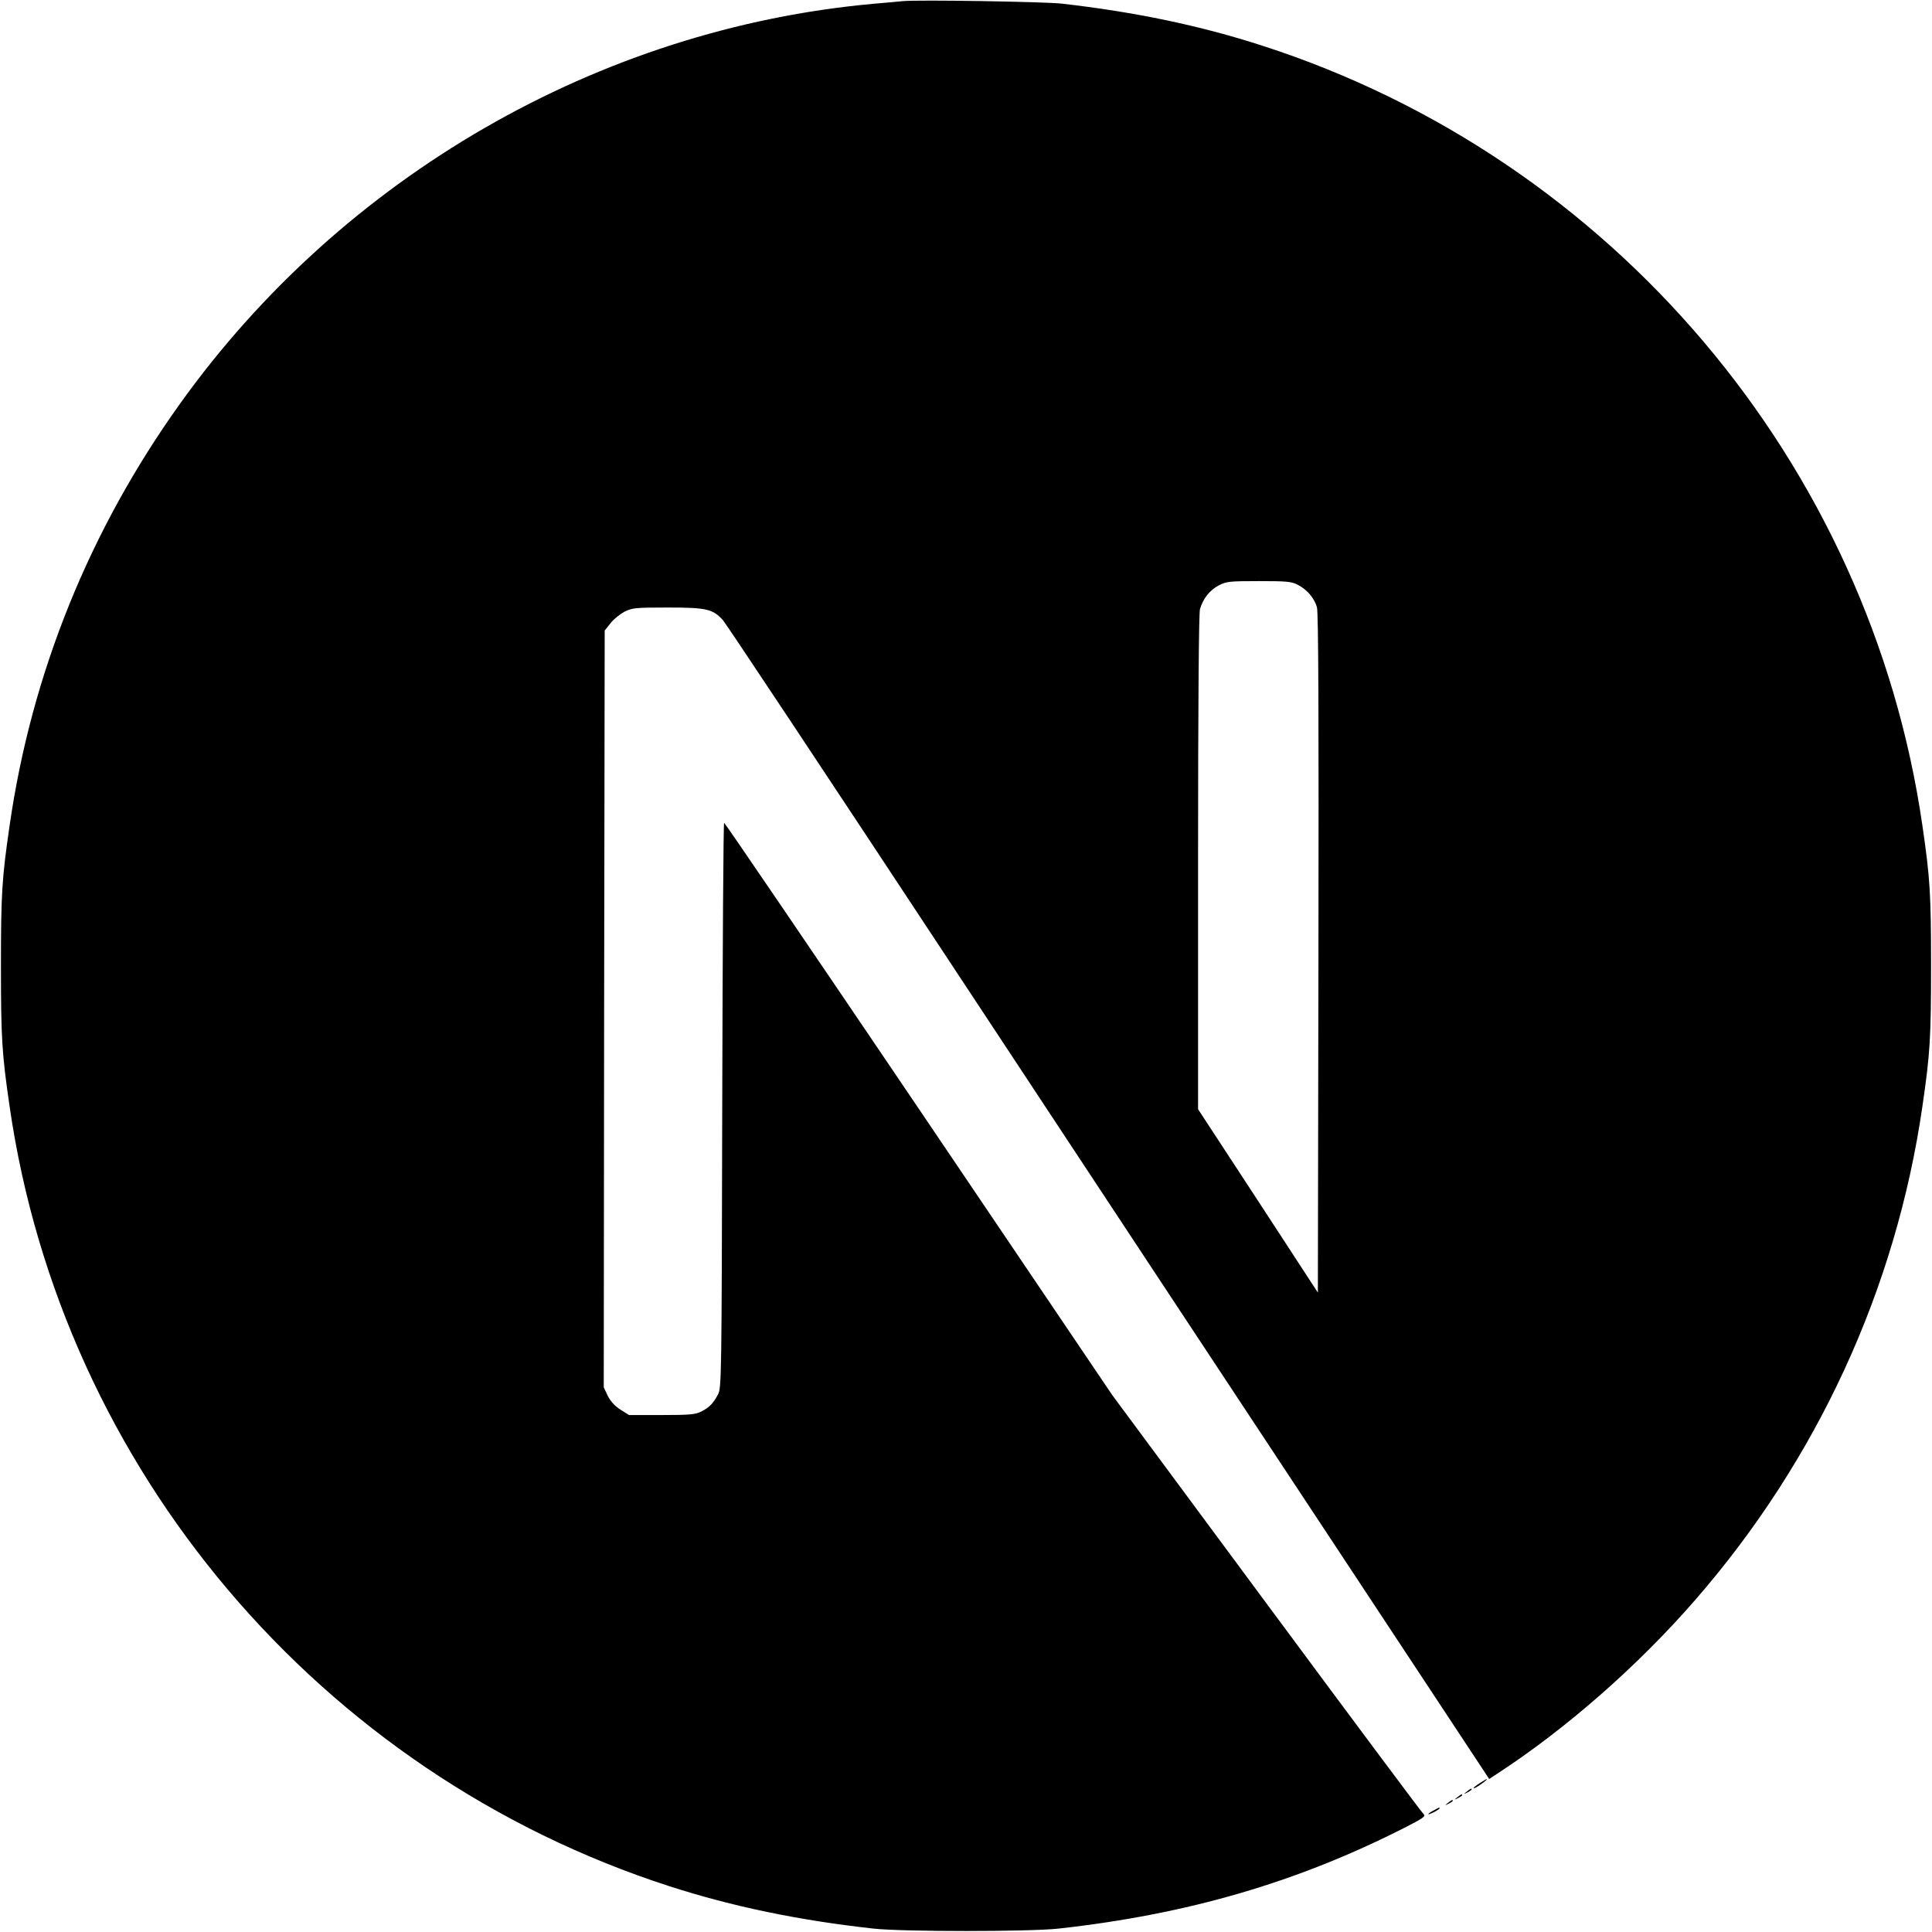
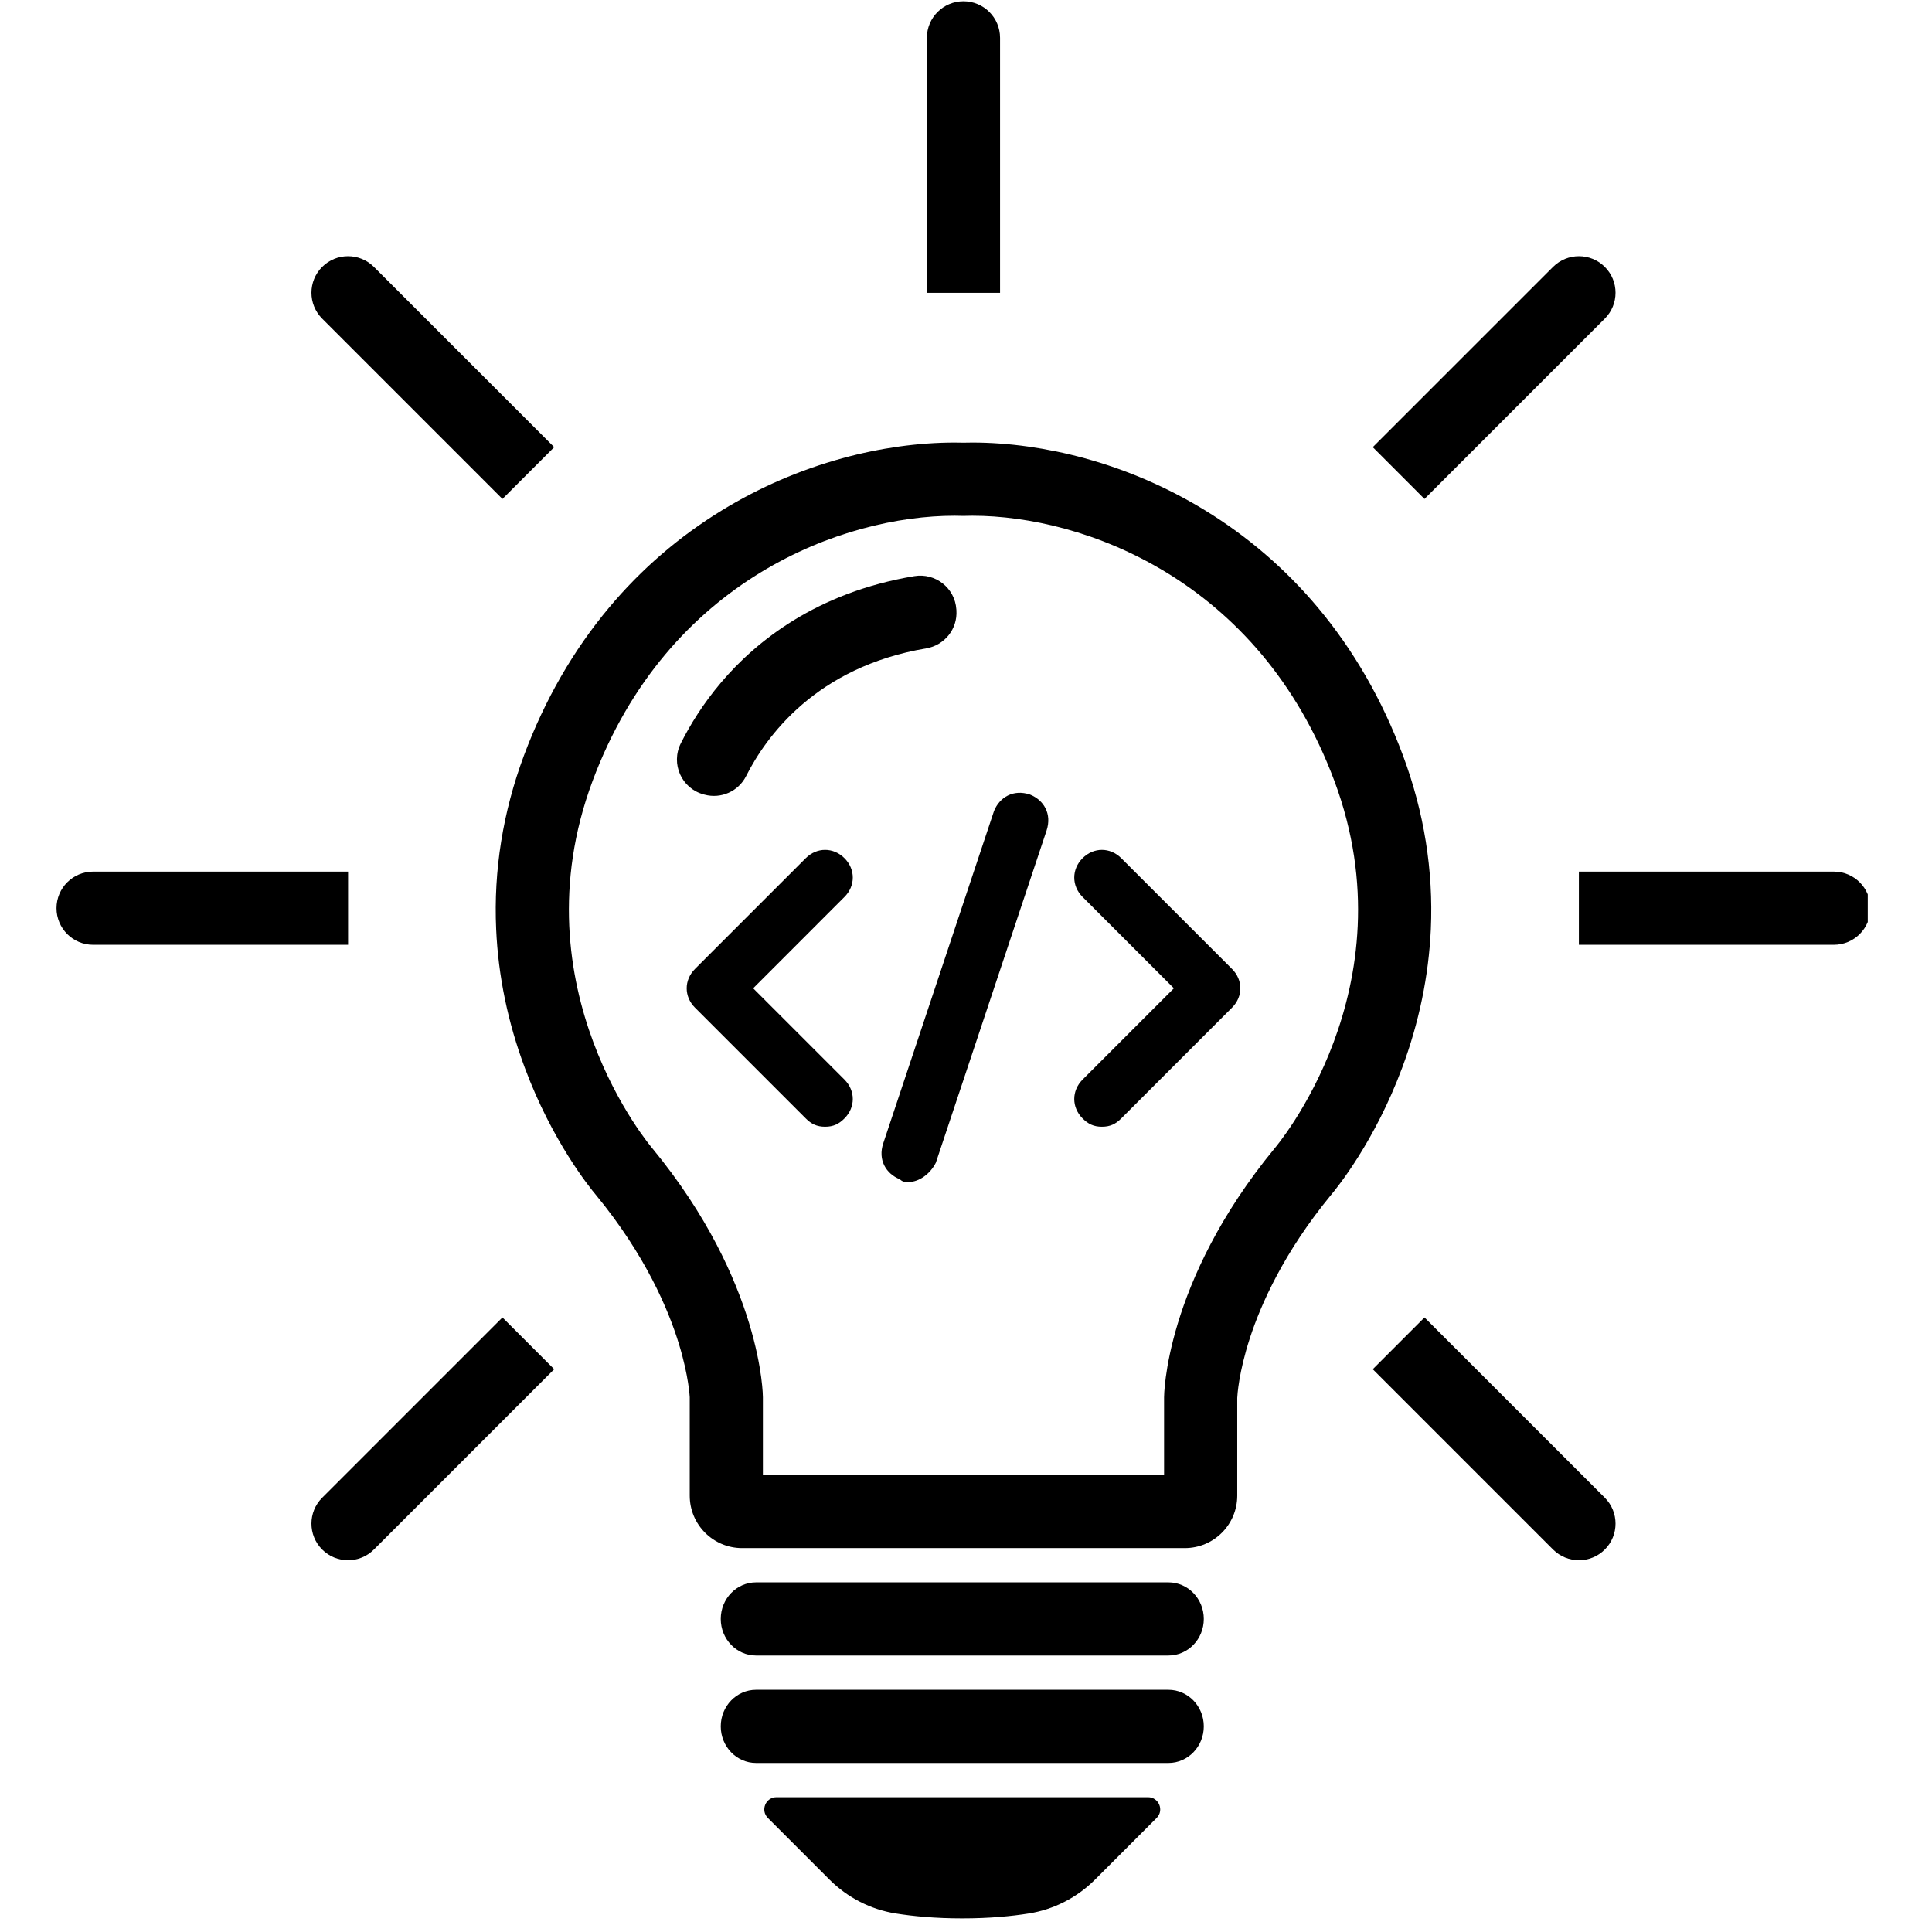
- <svg xmlns="http://www.w3.org/2000/svg" version="1.0" width="1024pt" height="1024pt" viewBox="0 0 1024 1024" preserveAspectRatio="xMidYMid meet">
-   <g transform="translate(0,1024) scale(0.1,-0.1)" fill="#000000" stroke="none">
-     <path d="M4785 10234 c-22 -2 -92 -9 -155 -14 -1453 -131 -2814 -915 -3676 -2120 -480 -670 -787 -1430 -903 -2235 -41 -281 -46 -364 -46 -745 0 -381 5 -464 46 -745 278 -1921 1645 -3535 3499 -4133 332 -107 682 -180 1080 -224 155 -17 825 -17 980 0 687 76 1269 246 1843 539 88 45 105 57 93 67 -8 6 -383 509 -833 1117 l-818 1105 -1025 1517 c-564 834 -1028 1516 -1032 1516 -4 1 -8 -673 -10 -1496 -3 -1441 -4 -1499 -22 -1533 -26 -49 -46 -69 -88 -91 -32 -16 -60 -19 -211 -19 l-173 0 -46 29 c-30 19 -52 44 -67 73 l-21 45 2 2005 3 2006 31 39 c16 21 50 48 74 61 41 20 57 22 230 22 204 0 238 -8 291 -66 15 -16 570 -852 1234 -1859 664 -1007 1572 -2382 2018 -3057 l810 -1227 41 27 c363 236 747 572 1051 922 647 743 1064 1649 1204 2615 41 281 46 364 46 745 0 381 -5 464 -46 745 -278 1921 -1645 3535 -3499 4133 -327 106 -675 179 -1065 223 -96 10 -757 21 -840 13z m2094 -3094 c48 -24 87 -70 101 -118 8 -26 10 -582 8 -1835 l-3 -1798 -317 486 -318 486 0 1307 c0 845 4 1320 10 1343 16 56 51 100 99 126 41 21 56 23 213 23 148 0 174 -2 207 -20z" />
-     <path d="M7843 789 c-35 -22 -46 -37 -15 -20 22 13 58 40 52 41 -3 0 -20 -10 -37 -21z" />
-     <path d="M7774 744 c-18 -14 -18 -15 4 -4 12 6 22 13 22 15 0 8 -5 6 -26 -11z" />
-     <path d="M7724 714 c-18 -14 -18 -15 4 -4 12 6 22 13 22 15 0 8 -5 6 -26 -11z" />
-     <path d="M7674 684 c-18 -14 -18 -15 4 -4 12 6 22 13 22 15 0 8 -5 6 -26 -11z" />
-     <path d="M7598 644 c-38 -20 -36 -28 2 -9 17 9 30 18 30 20 0 7 -1 6 -32 -11z" />
+ <svg xmlns="http://www.w3.org/2000/svg" viewBox="-5.25 0 187.5 187.5">
+   <defs>
+     <clipPath id="3976327d26">
+       <path d="M 147.969 84.219 L 176.016 84.219 L 176.016 92 L 147.969 92 Z M 147.969 84.219 " clip-rule="nonzero" />
+     </clipPath>
+     <clipPath id="748ece4878">
+       <path d="M 0.234 84 L 29 84 L 29 92 L 0.234 92 Z M 0.234 84 " clip-rule="nonzero" />
+     </clipPath>
+     <clipPath id="139943b85e">
+       <path d="M 68 174 L 108 174 L 108 186.254 L 68 186.254 Z M 68 174 " clip-rule="nonzero" />
+     </clipPath>
+     <clipPath id="5fa59e0716">
+       <path d="M 61.008 82 L 78 82 L 78 110 L 61.008 110 Z M 61.008 82 " clip-rule="nonzero" />
+     </clipPath>
+     <clipPath id="eacb0330cd">
+       <path d="M 99 82 L 115.613 82 L 115.613 110 L 99 110 Z M 99 82 " clip-rule="nonzero" />
+     </clipPath>
+     <clipPath id="bf3c8f64bb">
+       <path d="M 80 76.57 L 97 76.57 L 97 114.719 L 80 114.719 Z M 80 76.57 " clip-rule="nonzero" />
+     </clipPath>
+   </defs>
+   <path fill="#000000" d="M 118.461 111.434 C 107.723 124.473 107.723 135.594 107.723 135.594 L 107.723 143.141 L 68.789 143.141 L 68.789 135.594 C 68.789 135.594 68.789 124.473 58.051 111.434 C 58.051 111.434 44.754 95.922 52.254 75.805 C 59.555 56.223 76.609 50.051 87.387 50.051 C 87.68 50.051 87.973 50.059 88.254 50.066 C 88.543 50.059 88.828 50.051 89.125 50.051 C 99.902 50.051 116.957 56.227 124.258 75.805 C 131.758 95.922 118.461 111.434 118.461 111.434 Z M 133.613 90.176 C 133.867 84.48 132.957 78.809 130.91 73.324 C 128.902 67.938 126.121 63.105 122.645 58.957 C 119.523 55.234 115.84 52.059 111.699 49.527 C 108.062 47.301 104.129 45.602 100.012 44.473 C 96.375 43.477 92.609 42.949 89.125 42.949 C 88.832 42.949 88.543 42.953 88.254 42.961 C 87.969 42.953 87.68 42.949 87.387 42.949 C 83.902 42.949 80.137 43.477 76.5 44.473 C 72.383 45.602 68.449 47.301 64.812 49.527 C 60.672 52.059 56.988 55.23 53.867 58.957 C 50.391 63.105 47.609 67.938 45.598 73.324 C 43.555 78.809 42.645 84.48 42.902 90.176 C 43.102 94.707 44.039 99.238 45.688 103.645 C 48.332 110.738 51.957 115.223 52.598 115.984 C 57.379 121.801 59.617 127.074 60.652 130.473 C 61.594 133.562 61.688 135.578 61.688 135.594 L 61.688 145.152 C 61.688 147.961 63.965 150.242 66.777 150.242 L 109.734 150.242 C 112.547 150.242 114.824 147.961 114.824 145.152 L 114.824 135.668 C 114.836 135.426 114.957 133.219 116.051 129.863 C 117.113 126.602 119.34 121.547 123.914 115.984 C 124.555 115.223 128.18 110.738 130.824 103.645 C 132.469 99.238 133.406 94.707 133.613 90.176 " fill-opacity="1" fill-rule="nonzero" />
+   <path fill="#000000" d="M 91.805 3.672 C 91.805 1.711 90.219 0.121 88.254 0.121 C 86.293 0.121 84.703 1.711 84.703 3.672 L 84.703 28.418 L 91.805 28.418 L 91.805 3.672 " fill-opacity="1" fill-rule="nonzero" />
+   <g clip-path="url(#3976327d26)">
+     <path fill="#000000" d="M 172.727 84.59 L 147.98 84.59 L 147.98 91.691 L 172.727 91.691 C 174.688 91.691 176.277 90.102 176.277 88.141 C 176.277 86.18 174.688 84.59 172.727 84.59 " fill-opacity="1" fill-rule="nonzero" />
+   </g>
+   <path fill="#000000" d="M 132.996 127.859 L 127.977 132.883 L 145.473 150.379 C 146.859 151.766 149.109 151.766 150.496 150.379 C 151.883 148.992 151.883 146.742 150.496 145.355 L 132.996 127.859 " fill-opacity="1" fill-rule="nonzero" />
+   <path fill="#000000" d="M 150.496 30.922 C 151.883 29.535 151.883 27.289 150.496 25.902 C 149.109 24.516 146.859 24.516 145.473 25.902 L 127.977 43.398 L 132.996 48.422 L 150.496 30.922 " fill-opacity="1" fill-rule="nonzero" />
+   <g clip-path="url(#748ece4878)">
+     <path fill="#000000" d="M 28.531 84.59 L 3.785 84.59 C 1.824 84.59 0.234 86.18 0.234 88.141 C 0.234 90.102 1.824 91.691 3.785 91.691 L 28.531 91.691 L 28.531 84.59 " fill-opacity="1" fill-rule="nonzero" />
+   </g>
+   <path fill="#000000" d="M 26.016 145.355 C 24.629 146.742 24.629 148.992 26.016 150.379 C 27.402 151.766 29.652 151.766 31.039 150.379 L 48.535 132.883 L 43.512 127.859 L 26.016 145.355 " fill-opacity="1" fill-rule="nonzero" />
+   <path fill="#000000" d="M 43.512 48.422 L 48.535 43.398 L 31.039 25.902 C 29.652 24.516 27.402 24.516 26.016 25.902 C 24.629 27.289 24.629 29.535 26.016 30.922 L 43.512 48.422 " fill-opacity="1" fill-rule="nonzero" />
+   <path fill="#000000" d="M 87.562 59.129 C 87.422 57.059 85.527 55.574 83.484 55.914 C 73.984 57.496 68.105 62.262 64.742 66.223 C 62.949 68.332 61.684 70.426 60.824 72.137 C 59.824 74.121 60.891 76.516 63.031 77.094 L 63.129 77.121 C 64.73 77.551 66.414 76.801 67.16 75.32 C 69.07 71.527 73.922 64.727 84.633 62.926 C 86.418 62.625 87.688 61.043 87.57 59.238 L 87.562 59.129 " fill-opacity="1" fill-rule="nonzero" />
+   <path fill="#000000" d="M 108.148 153.566 L 68.125 153.566 C 66.234 153.566 64.699 155.156 64.699 157.117 C 64.699 159.078 66.234 160.668 68.125 160.668 L 108.148 160.668 C 110.043 160.668 111.578 159.078 111.578 157.117 C 111.578 155.156 110.043 153.566 108.148 153.566 " fill-opacity="1" fill-rule="nonzero" />
+   <path fill="#000000" d="M 108.148 163.992 L 68.125 163.992 C 66.234 163.992 64.699 165.582 64.699 167.543 C 64.699 169.504 66.234 171.094 68.125 171.094 L 108.148 171.094 C 110.043 171.094 111.578 169.504 111.578 167.543 C 111.578 165.582 110.043 163.992 108.148 163.992 " fill-opacity="1" fill-rule="nonzero" />
+   <g clip-path="url(#139943b85e)">
+     <path fill="#000000" d="M 106.164 174.418 L 70.109 174.418 C 69.055 174.418 68.527 175.691 69.273 176.434 L 75.246 182.41 C 76.992 184.156 79.242 185.316 81.684 185.703 C 83.348 185.969 85.504 186.18 88.137 186.18 C 90.773 186.18 92.93 185.969 94.594 185.703 C 97.031 185.316 99.281 184.156 101.027 182.41 L 107 176.434 C 107.746 175.691 107.219 174.418 106.164 174.418 " fill-opacity="1" fill-rule="nonzero" />
+   </g>
+   <g clip-path="url(#5fa59e0716)">
+     <path fill="#000000" d="M 74.828 109.348 C 74.02 109.348 73.484 109.078 72.945 108.539 L 62.199 97.793 C 61.125 96.719 61.125 95.109 62.199 94.035 L 72.945 83.289 C 74.02 82.211 75.633 82.211 76.707 83.289 C 77.781 84.363 77.781 85.973 76.707 87.047 L 67.844 95.914 L 76.707 104.777 C 77.781 105.855 77.781 107.465 76.707 108.539 C 76.172 109.078 75.633 109.348 74.828 109.348 Z M 74.828 109.348 " fill-opacity="1" fill-rule="nonzero" />
+   </g>
+   <g clip-path="url(#eacb0330cd)">
+     <path fill="#000000" d="M 101.691 109.348 C 100.887 109.348 100.348 109.078 99.812 108.539 C 98.738 107.465 98.738 105.855 99.812 104.777 L 108.676 95.914 L 99.812 87.047 C 98.738 85.973 98.738 84.363 99.812 83.289 C 100.887 82.211 102.496 82.211 103.57 83.289 L 114.316 94.035 C 115.395 95.109 115.395 96.719 114.316 97.793 L 103.57 108.539 C 103.035 109.078 102.496 109.348 101.691 109.348 Z M 101.691 109.348 " fill-opacity="1" fill-rule="nonzero" />
+   </g>
+   <g clip-path="url(#bf3c8f64bb)">
+     <path fill="#000000" d="M 82.887 114.719 C 82.617 114.719 82.348 114.719 82.082 114.449 C 80.738 113.914 79.93 112.57 80.469 110.957 L 91.215 78.719 C 91.75 77.375 93.094 76.57 94.707 77.109 C 96.051 77.645 96.855 78.988 96.32 80.602 L 85.574 112.84 C 85.035 113.914 83.961 114.719 82.887 114.719 Z M 82.887 114.719 " fill-opacity="1" fill-rule="nonzero" />
  </g>
</svg>
